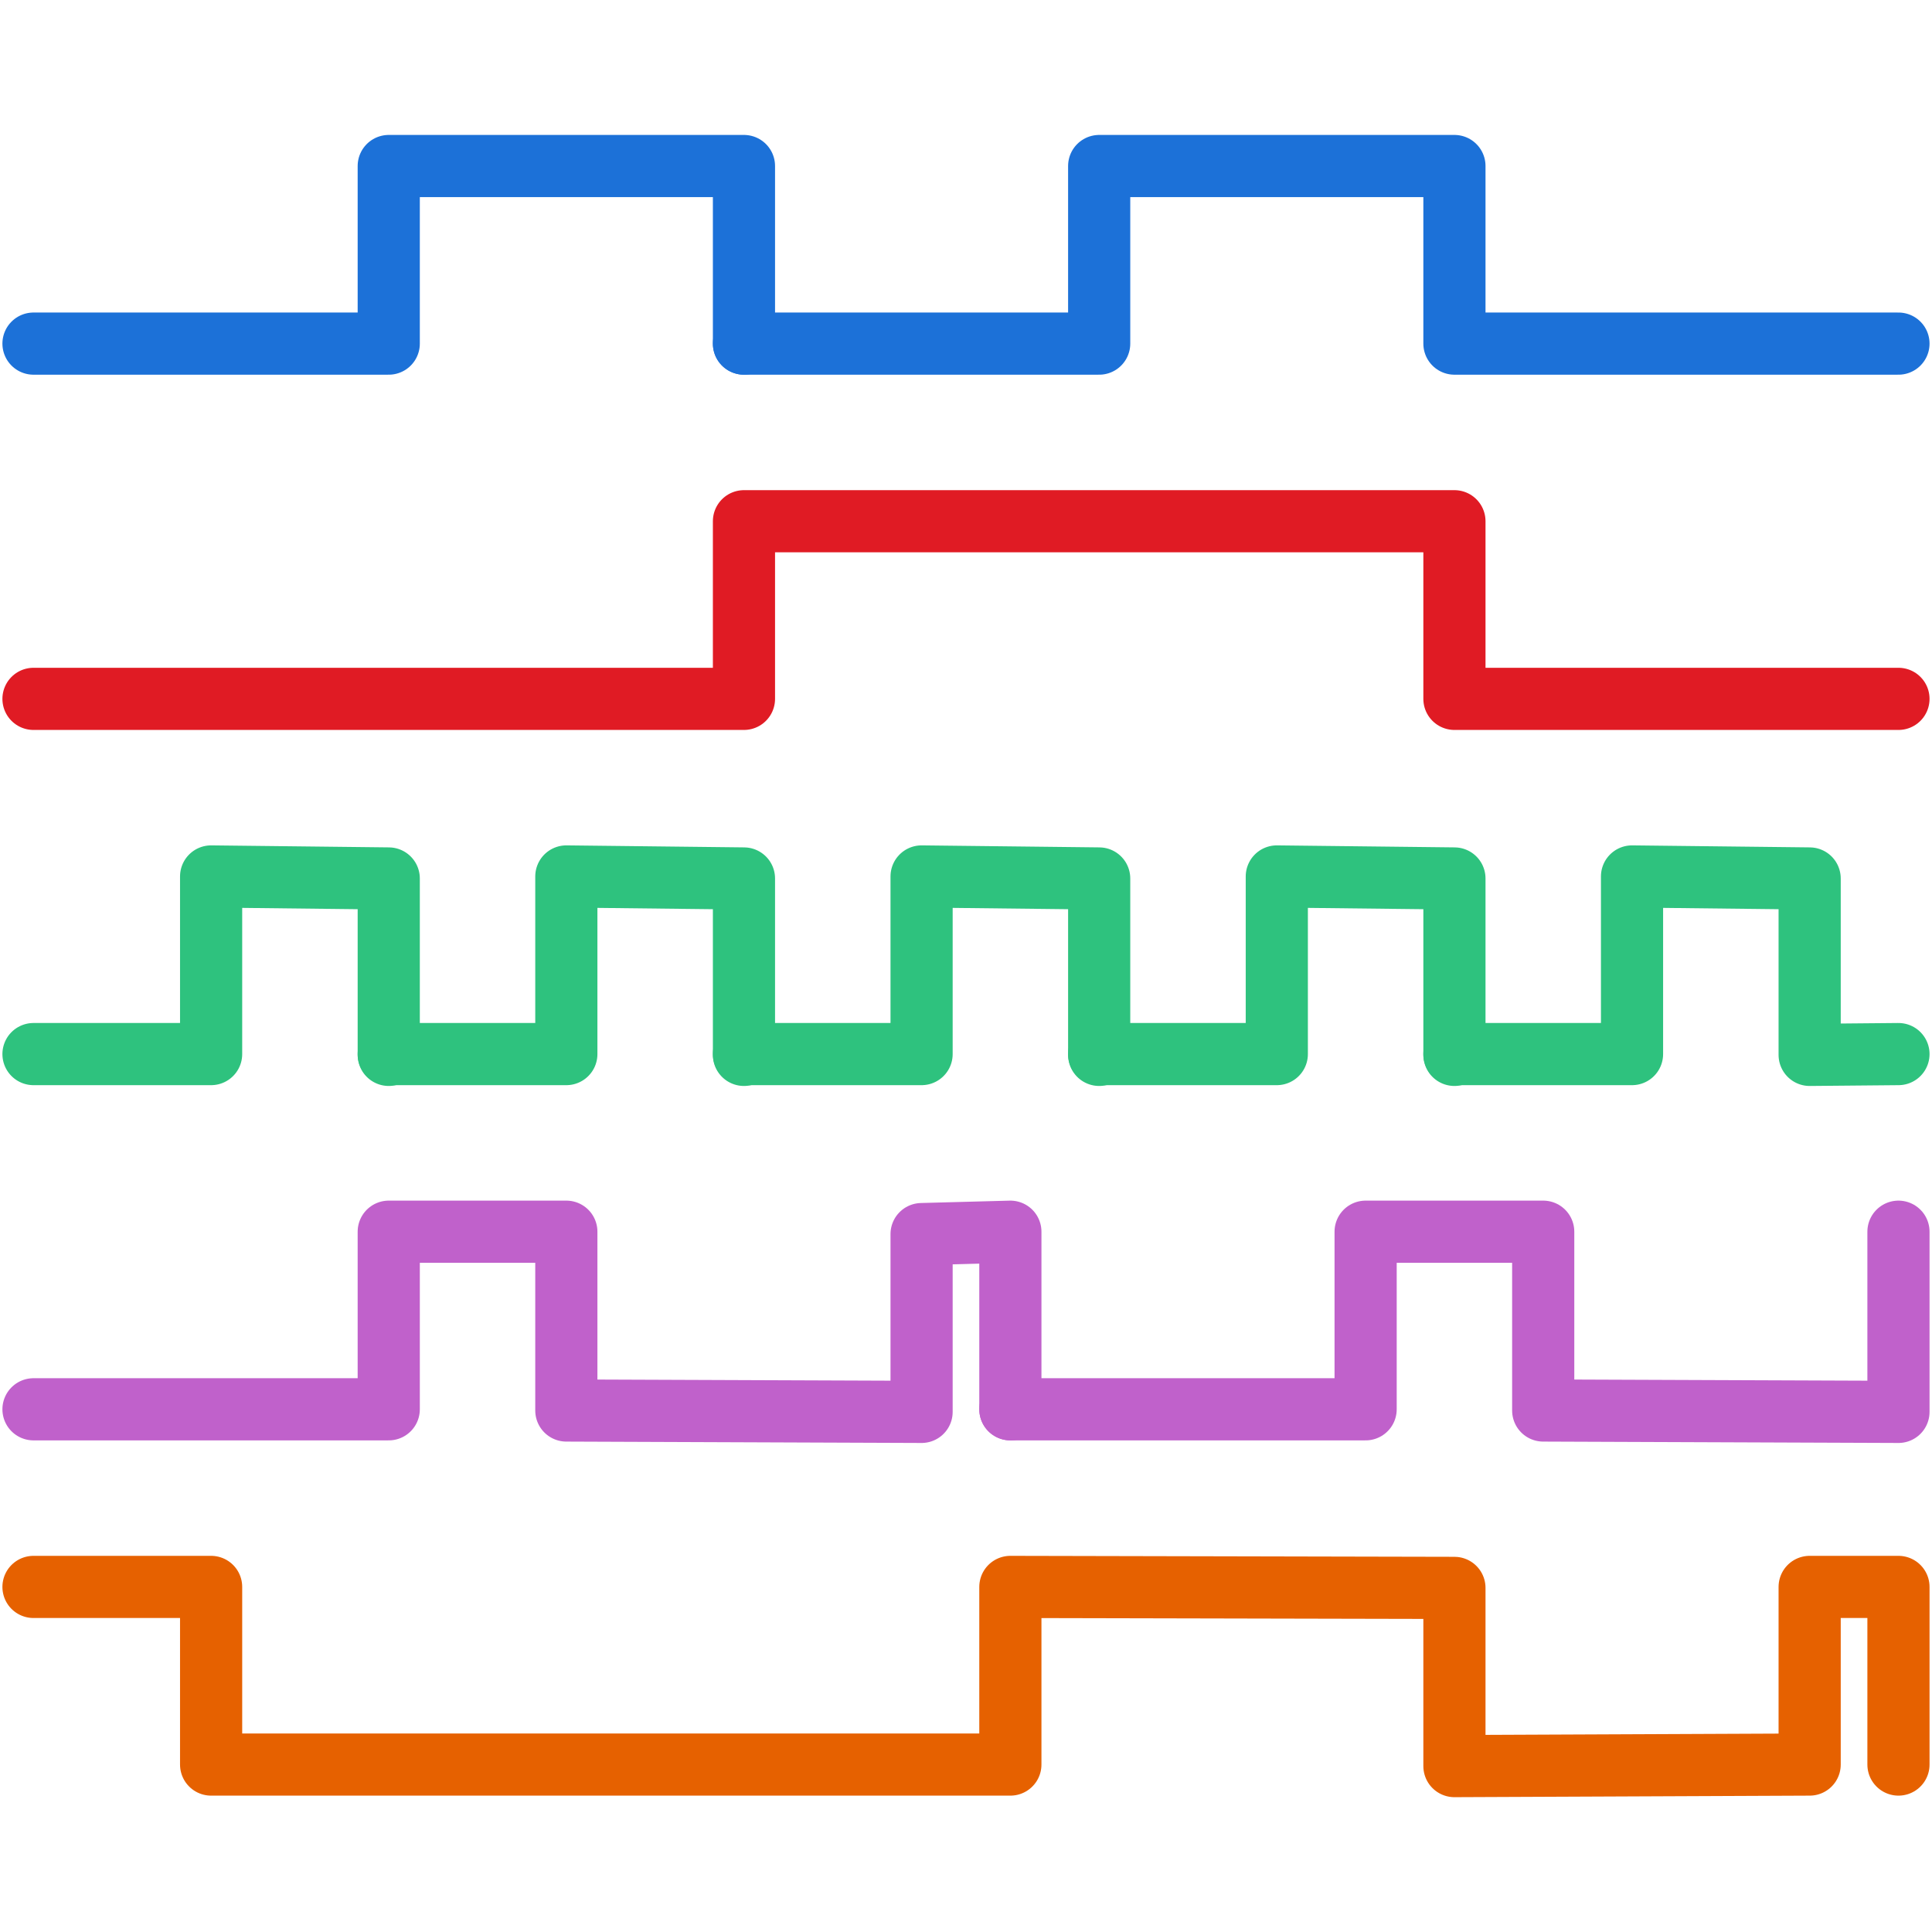
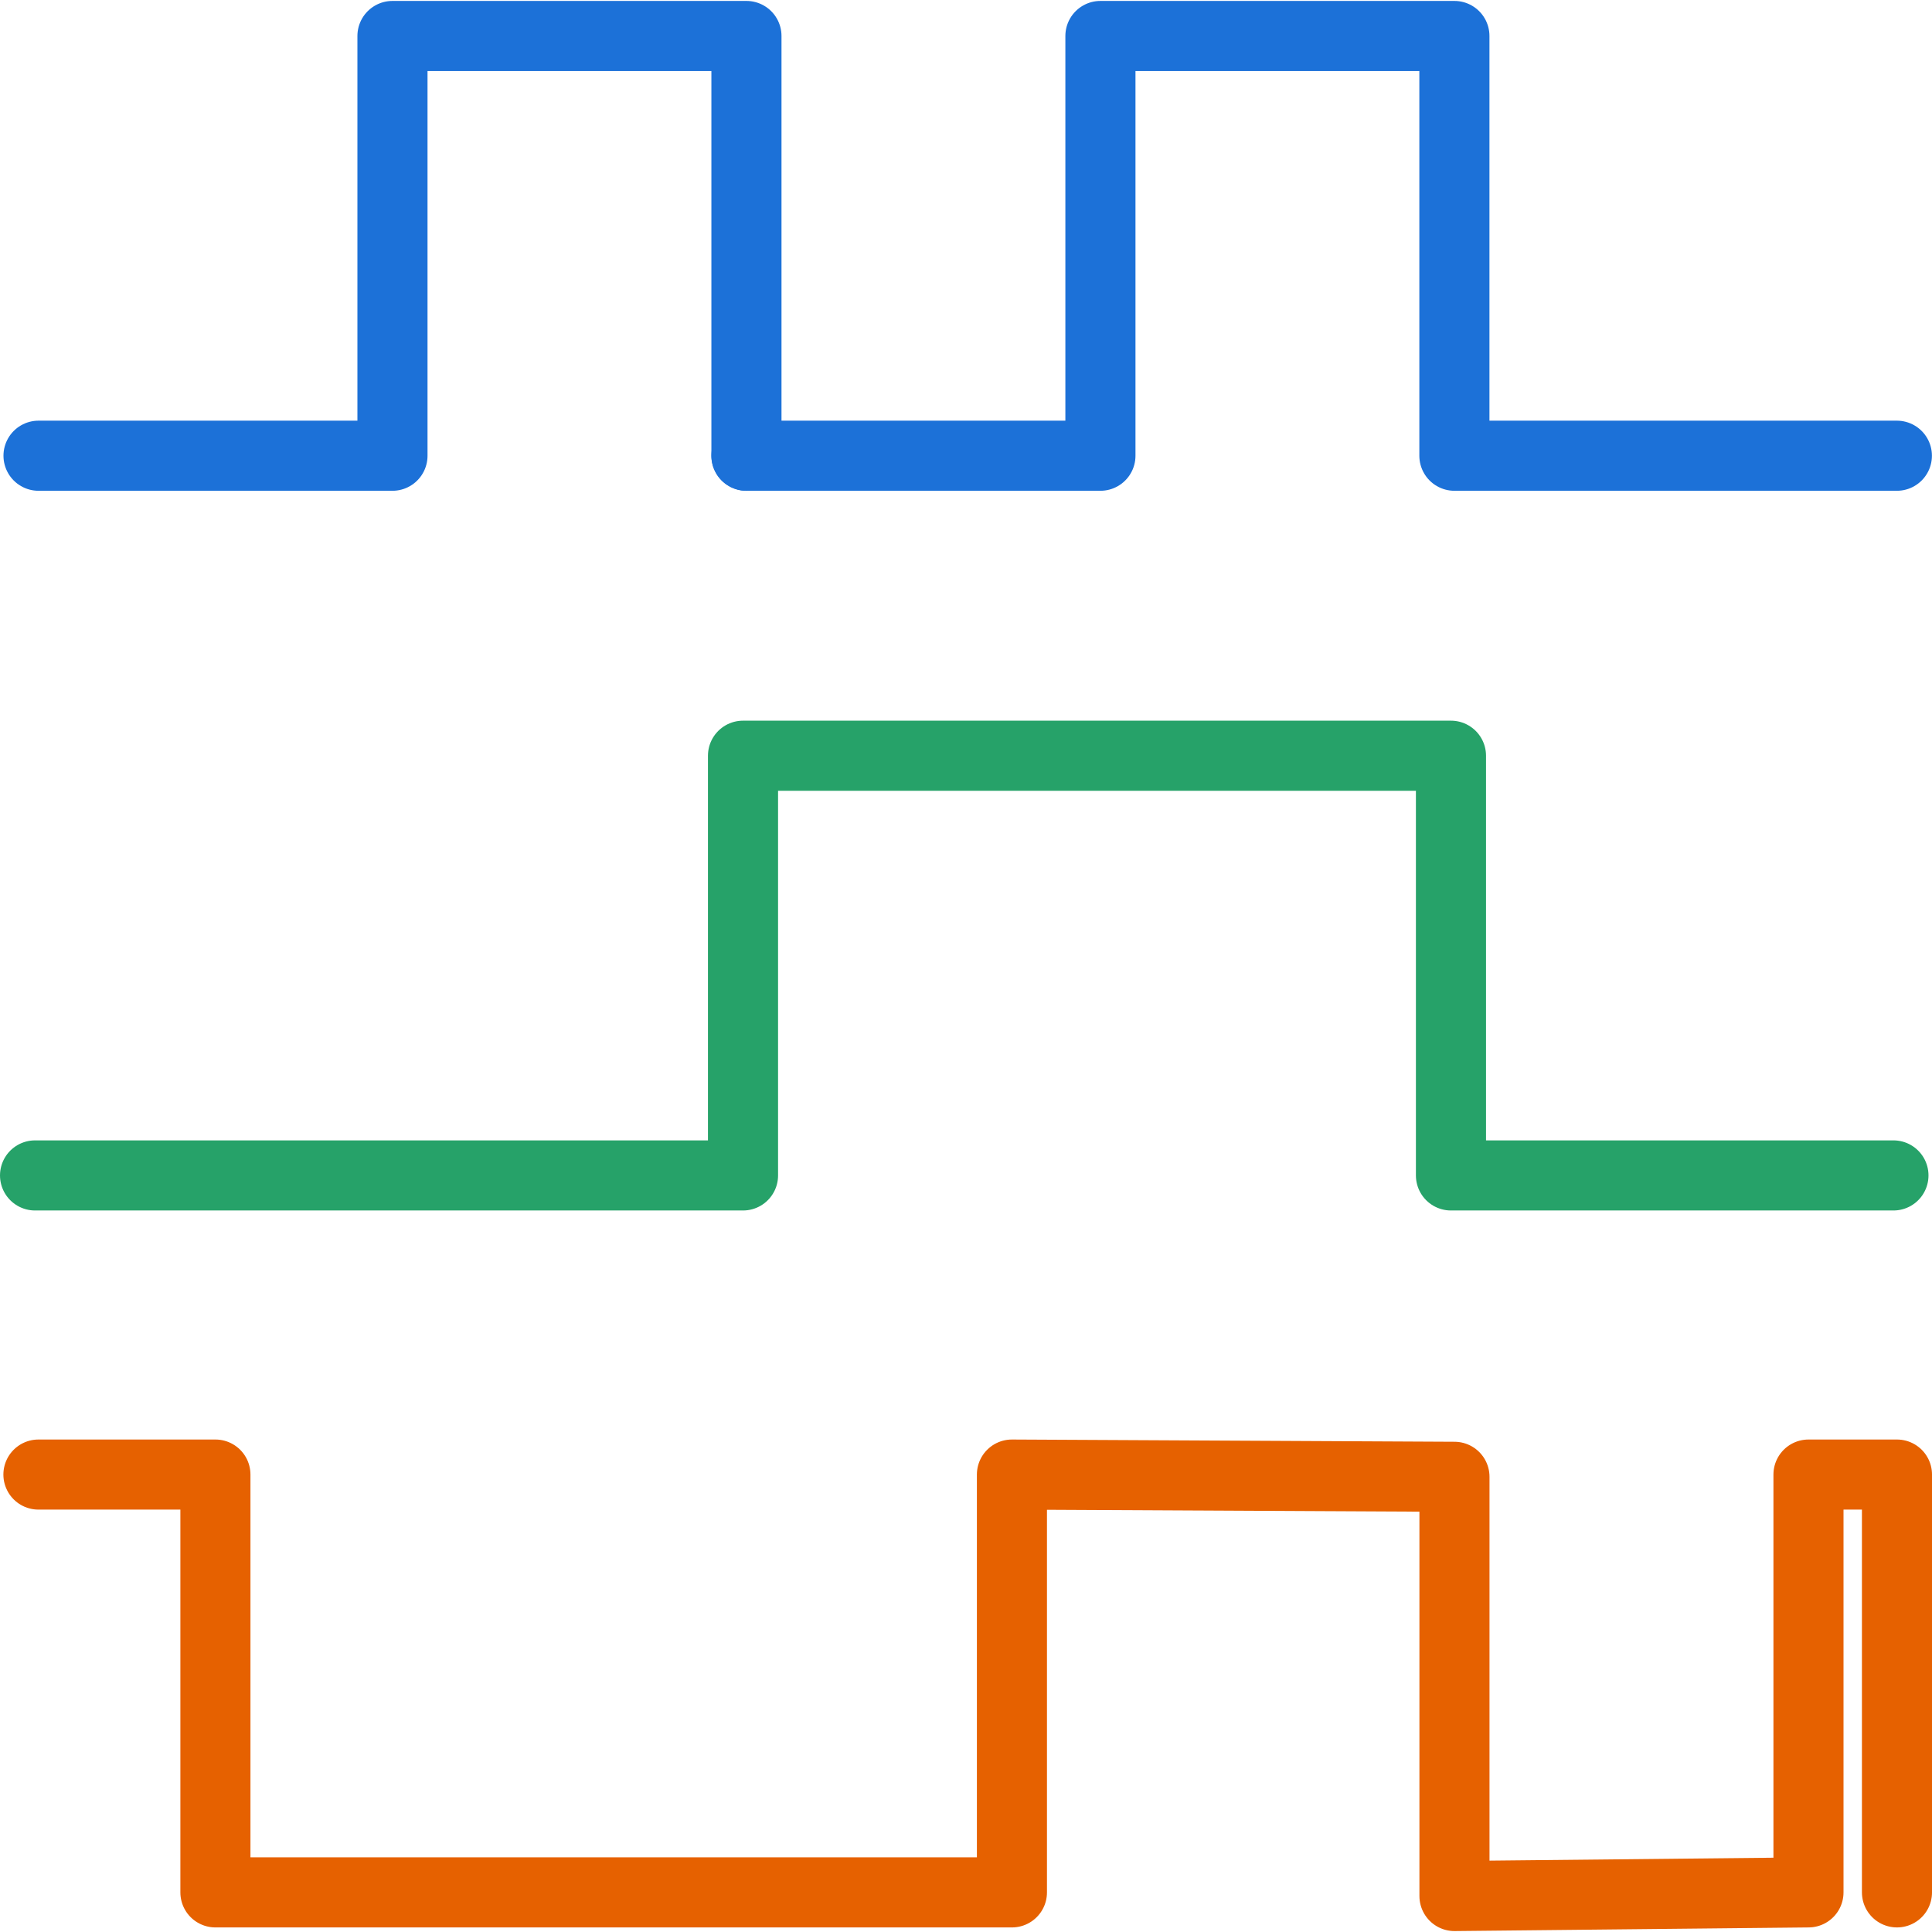
- <svg xmlns="http://www.w3.org/2000/svg" width="16" height="16" viewBox="394.12 99.88 57.56 49.67">
-   <g id="Analyseur" transform="translate(-1.840212,-60.51479)">
-     <path style="fill:none;stroke:#1c71d8;stroke-width:1.852;stroke-linecap:round;stroke-linejoin:round;stroke-dasharray:none" d="M 396.958,166.687 H 407.542 V 161.396 H 418.125 V 166.687 166.687" id="path40" />
-     <path style="fill:none;stroke:#1c71d8;stroke-width:1.852;stroke-linecap:round;stroke-linejoin:round;stroke-dasharray:none" d="M 418.125,166.687 H 428.708 V 161.396 H 439.292 V 166.687 166.687 H 452.521" id="path42" />
-     <path style="fill:none;stroke:#e01b24;stroke-width:1.852;stroke-linecap:round;stroke-linejoin:round;stroke-dasharray:none" d="M 396.958,177.271 H 418.125 V 171.979 H 439.292 L 439.292,177.271 H 452.521" id="path43" />
-     <path style="fill:none;stroke:#2ec27e;stroke-width:1.852;stroke-linecap:round;stroke-linejoin:round;stroke-dasharray:none" d="M 396.958,187.854 H 402.25 V 182.562 L 407.542,182.622 V 187.878 187.794" id="path44" />
-     <path style="fill:none;stroke:#2ec27e;stroke-width:1.852;stroke-linecap:round;stroke-linejoin:round;stroke-dasharray:none" d="M 418.125,187.854 H 423.417 V 182.562 L 428.708,182.622 V 187.878 187.794" id="path45" />
-     <path style="fill:none;stroke:#2ec27e;stroke-width:1.852;stroke-linecap:round;stroke-linejoin:round;stroke-dasharray:none" d="M 407.542,187.854 H 412.833 V 182.562 L 418.125,182.622 V 187.878 187.794" id="path46" />
-     <path style="fill:none;stroke:#2ec27e;stroke-width:1.852;stroke-linecap:round;stroke-linejoin:round;stroke-dasharray:none" d="M 428.708,187.854 H 434 V 182.562 L 439.292,182.622 V 187.878 187.794" id="path47" />
-     <path style="fill:none;stroke:#2ec27e;stroke-width:1.852;stroke-linecap:round;stroke-linejoin:round;stroke-dasharray:none" d="M 439.292,187.854 H 444.583 V 182.562 L 449.875,182.622 V 187.878 187.878 L 452.521,187.854" id="path48" />
-     <path style="fill:none;stroke:#c061cb;stroke-width:1.852;stroke-linecap:round;stroke-linejoin:round;stroke-dasharray:none" d="M 396.958,198.437 H 407.542 V 193.146 H 412.833 L 412.833,198.473 423.417,198.514 V 193.3 193.217 L 426.062,193.146 V 198.437" id="path49" />
-     <path style="fill:none;stroke:#c061cb;stroke-width:1.852;stroke-linecap:round;stroke-linejoin:round;stroke-dasharray:none" d="M 426.062,198.437 H 436.646 V 193.146 H 441.937 L 441.937,198.473 452.521,198.514 452.521,193.146" id="path50" />
-     <path style="fill:none;stroke:#e66100;stroke-width:1.852;stroke-linecap:round;stroke-linejoin:round;stroke-dasharray:none" d="M 396.958,203.729 H 402.25 V 209.021 H 426.062 V 203.729 L 439.292,203.758 V 209.067 L 449.875,209.021 V 203.729 H 452.521 V 209.021 209.021" id="path51" />
+ <svg xmlns="http://www.w3.org/2000/svg" width="16" height="16" viewBox="394.12 99.88 57.56 49.67" version="1.1" id="svg1">
+   <defs id="defs1" />
+   <g id="Analyseur" transform="matrix(1.012482,0,0,1.012482,-5.227618,-5.577599)">
+     <g id="g5">
+       <path style="fill:none;stroke:#1c71d8;stroke-width:2.063;stroke-linecap:round;stroke-linejoin:round;stroke-dasharray:none" d="M 395.558,113.671 H 405.973 V 101.32 H 416.389 V 113.671 113.671" id="path40" />
+       <path style="fill:none;stroke:#1c71d8;stroke-width:2.063;stroke-linecap:round;stroke-linejoin:round;stroke-dasharray:none" d="M 416.389,113.671 H 426.805 V 101.32 H 437.221 V 113.671 113.671 H 450.241" id="path42" />
+     </g>
+     <g id="g9" transform="translate(0,-3.5264521e-5)">
+       <path style="fill:none;stroke:#26a269;stroke-width:2.063;stroke-linecap:round;stroke-linejoin:round;stroke-dasharray:none" d="M 395.456,134.849 H 416.288 V 122.499 H 437.12 L 437.12,134.849 H 450.14" id="path43" />
+     </g>
+     <g id="g10">
+       <path style="fill:none;stroke:#e66100;stroke-width:2.062;stroke-linecap:round;stroke-linejoin:round;stroke-dasharray:none" d="M 395.555,143.651 H 400.763 V 155.946 H 424.201 V 143.651 L 437.223,143.717 V 156.053 L 447.64,155.946 V 143.651 H 450.244 V 155.946 155.946" id="path51" />
+     </g>
  </g>
</svg>
